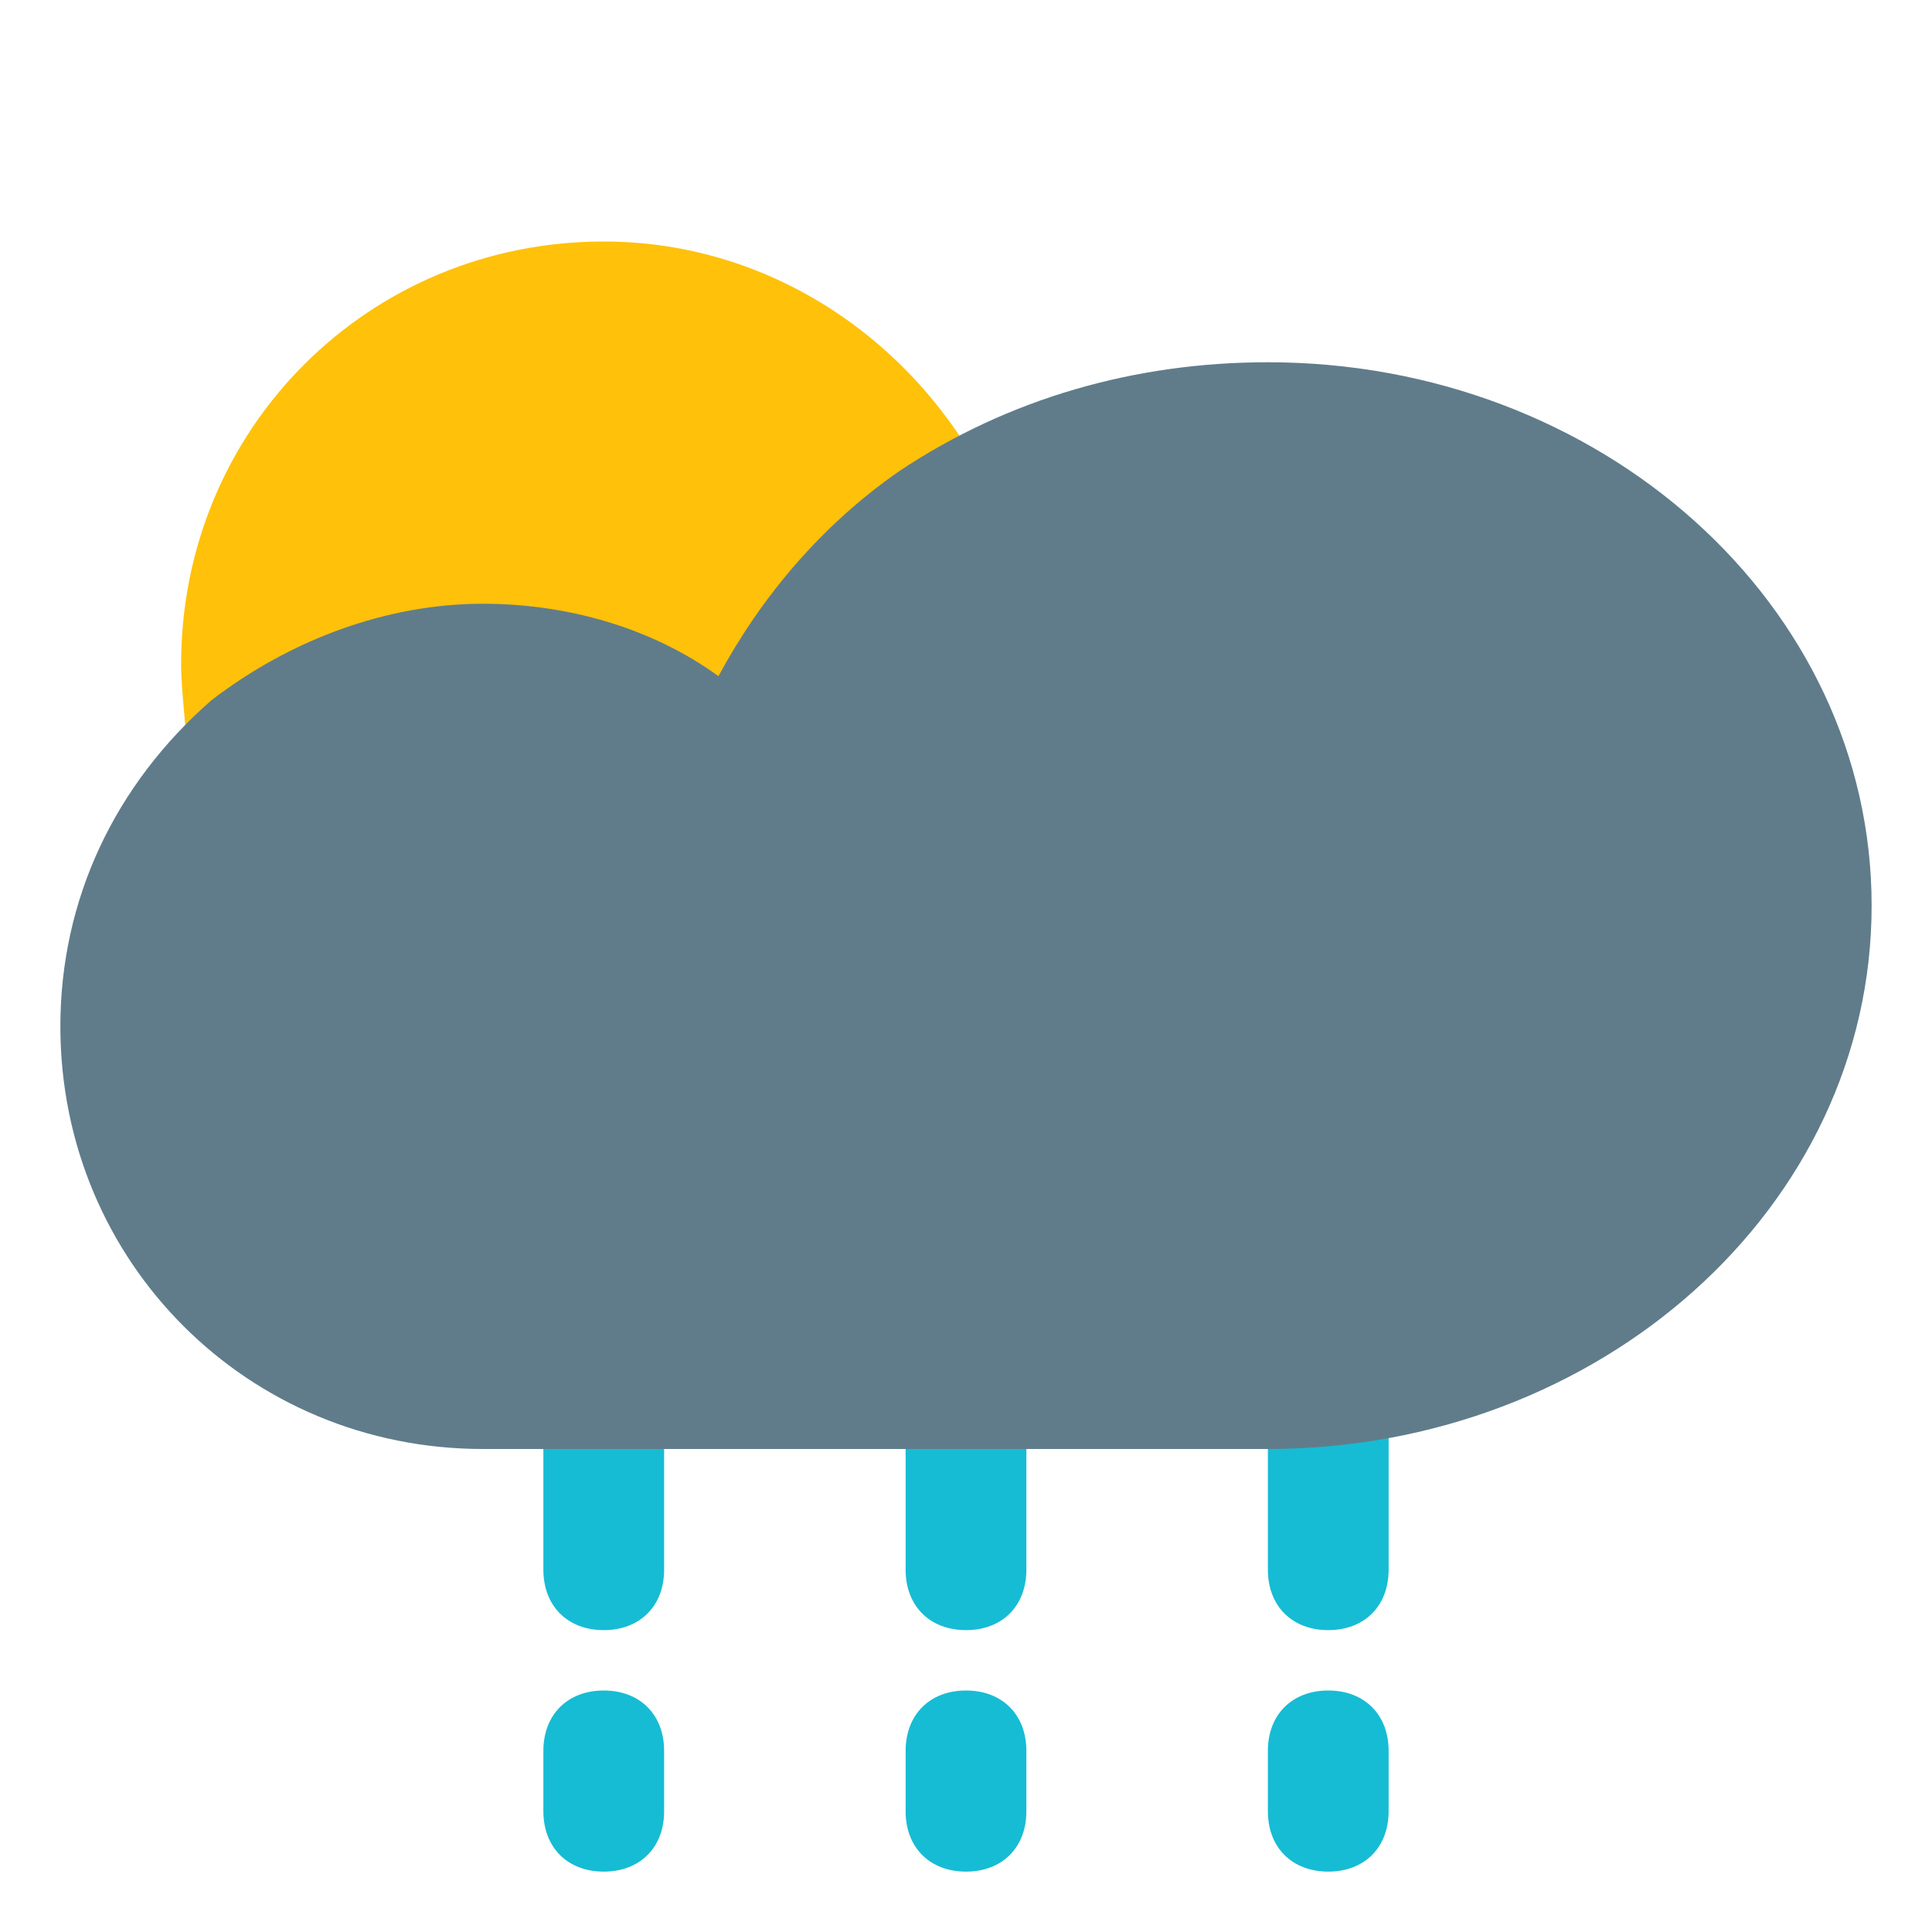
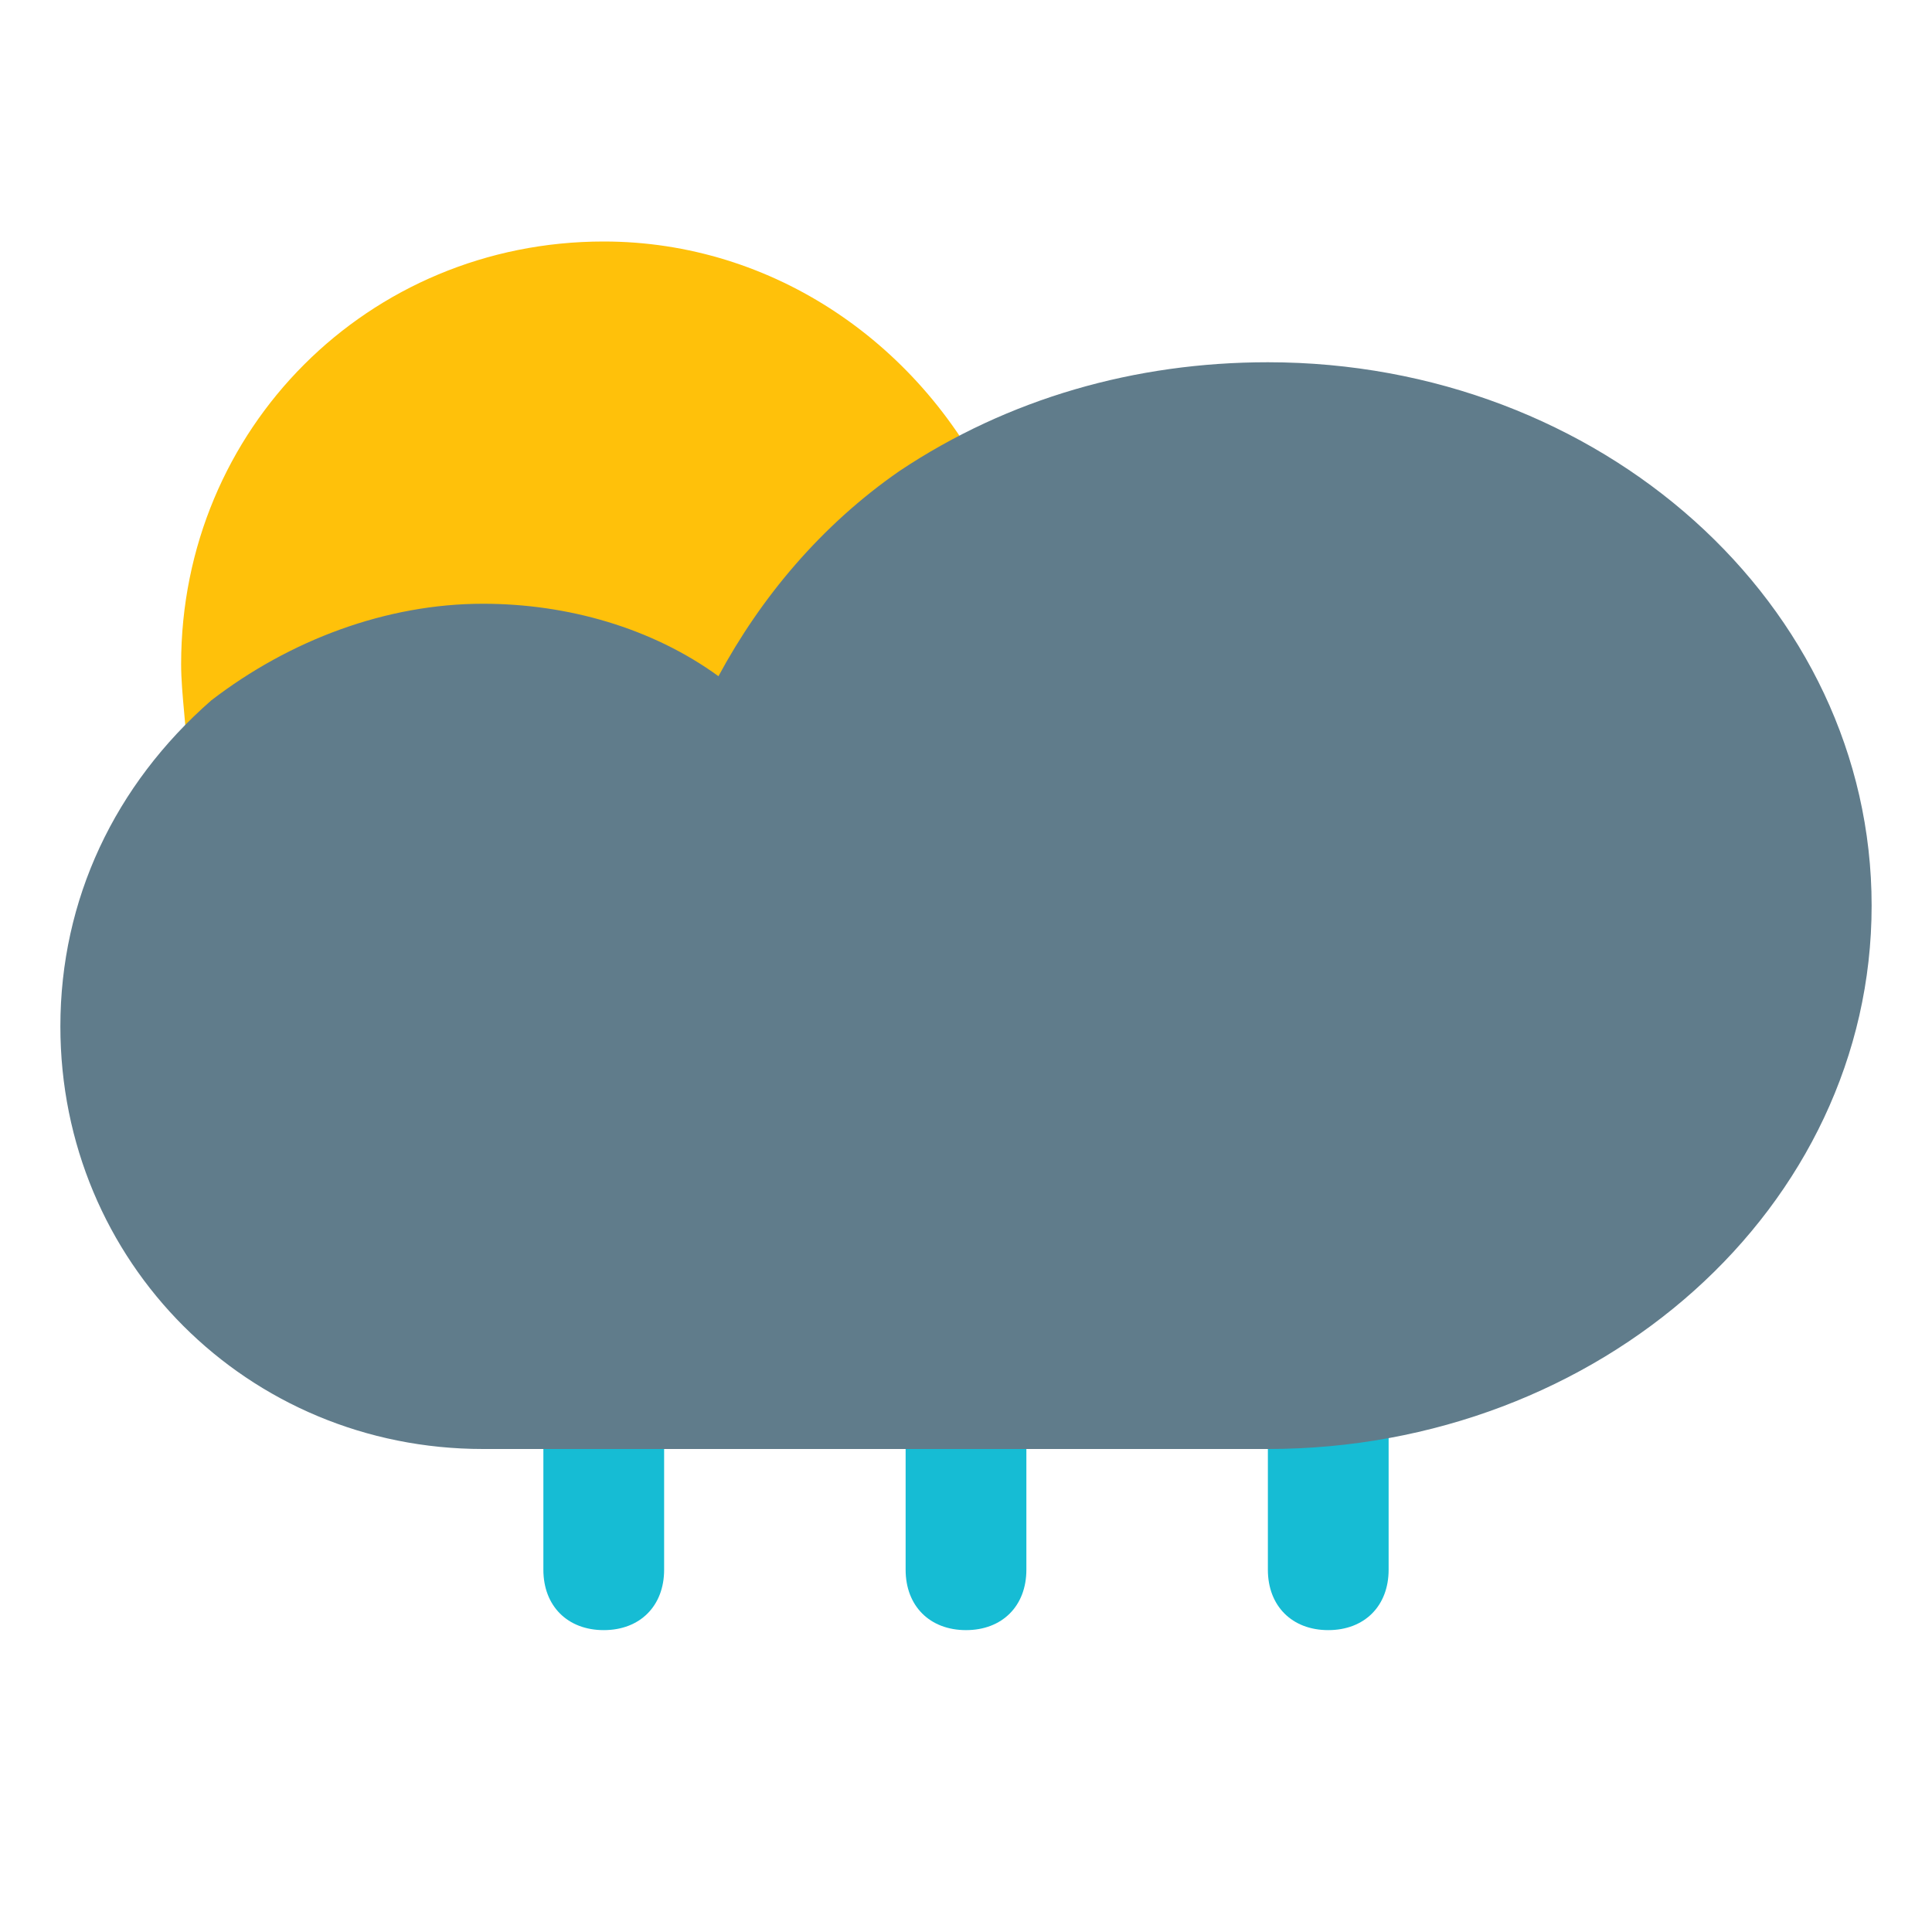
<svg xmlns="http://www.w3.org/2000/svg" id="main" viewBox="0 0 32 32" enable-background="new 0 0 32 32" version="1.1" xml:space="preserve">
  <g id="Layer_8">
-     <g>
-       <path d="M16,22c-0.6,0-1,0.4-1,1v3c0,0.6,0.4,1,1,1s1-0.4,1-1v-3C17,22.4,16.6,22,16,22z" fill="#16BCD4" />
-       <path d="M16,28c-0.6,0-1,0.4-1,1v1c0,0.6,0.4,1,1,1s1-0.4,1-1v-1C17,28.4,16.6,28,16,28z" fill="#16BCD4" />
-       <path d="M10,22c-0.6,0-1,0.4-1,1v3c0,0.6,0.4,1,1,1s1-0.4,1-1v-3C11,22.4,10.6,22,10,22z" fill="#16BCD4" />
-       <path d="M10,28c-0.6,0-1,0.4-1,1v1c0,0.6,0.4,1,1,1s1-0.4,1-1v-1C11,28.4,10.6,28,10,28z" fill="#16BCD4" />
-       <path d="M22,22c-0.6,0-1,0.4-1,1v3c0,0.6,0.4,1,1,1s1-0.4,1-1v-3C23,22.4,22.6,22,22,22z" fill="#16BCD4" />
-       <path d="M22,28c-0.6,0-1,0.4-1,1v1c0,0.6,0.4,1,1,1s1-0.4,1-1v-1C23,28.4,22.6,28,22,28z" fill="#16BCD4" />
+     <g id="rain">
+       <path id="r-1" d="M16,22c-0.6,0-1,0.4-1,1v3c0,0.6,0.4,1,1,1s1-0.4,1-1v-3C17,22.4,16.6,22,16,22z" fill="#16BCD4" />
+       <path id="r-2" d="M10,22c-0.6,0-1,0.4-1,1v3c0,0.6,0.4,1,1,1s1-0.4,1-1v-3C11,22.4,10.6,22,10,22z" fill="#16BCD4" />
+       <path id="r-3" d="M22,22c-0.6,0-1,0.4-1,1v3c0,0.6,0.4,1,1,1s1-0.4,1-1v-3C23,22.4,22.6,22,22,22z" fill="#16BCD4" />
    </g>
    <g>
-       <path d="M16.1,9.5c-1.4,0.9-2.4,2.2-2.8,3.7c-0.1,0.3-0.4,0.6-0.7,0.7c-0.1,0-0.2,0-0.2,0c-0.3,0-0.5-0.1-0.7-0.3    C10.7,12.5,9.4,12,8,12c-1.2,0-2.3,0.4-3.2,1.1c-0.3,0.2-0.6,0.3-1,0.2c-0.3-0.1-0.6-0.4-0.7-0.7C3.1,12.1,3,11.5,3,11    c0-3.9,3.1-7,7-7c2.8,0,5.3,1.7,6.5,4.3C16.6,8.7,16.5,9.2,16.1,9.5z" fill="#FFC10A" />
+       <path id="sun" d="M16.1,9.5c-1.4,0.9-2.4,2.2-2.8,3.7c-0.1,0.3-0.4,0.6-0.7,0.7c-0.1,0-0.2,0-0.2,0c-0.3,0-0.5-0.1-0.7-0.3    C10.7,12.5,9.4,12,8,12c-1.2,0-2.3,0.4-3.2,1.1c-0.3,0.2-0.6,0.3-1,0.2c-0.3-0.1-0.6-0.4-0.7-0.7C3.1,12.1,3,11.5,3,11    c0-3.9,3.1-7,7-7c2.8,0,5.3,1.7,6.5,4.3C16.6,8.7,16.5,9.2,16.1,9.5z" fill="#FFC10A" />
    </g>
    <g>
-       <path d="M31,15c0,5-4.5,9-10,9H8c-3.9,0-7-3.1-7-7c0-2.1,0.9-4,2.5-5.4C4.8,10.6,6.4,10,8,10    c1.4,0,2.8,0.4,3.9,1.2c0.7-1.3,1.7-2.5,3-3.4C16.7,6.6,18.8,6,21,6C26.5,6,31,10,31,15z" fill="#607C8B" />
+       <path id="cloud" d="M31,15c0,5-4.5,9-10,9H8c-3.9,0-7-3.1-7-7c0-2.1,0.9-4,2.5-5.4C4.8,10.6,6.4,10,8,10    c1.4,0,2.8,0.4,3.9,1.2c0.7-1.3,1.7-2.5,3-3.4C16.7,6.6,18.8,6,21,6C26.5,6,31,10,31,15z" fill="#607C8B" />
    </g>
  </g>
  <g id="Wearher" />
</svg>
